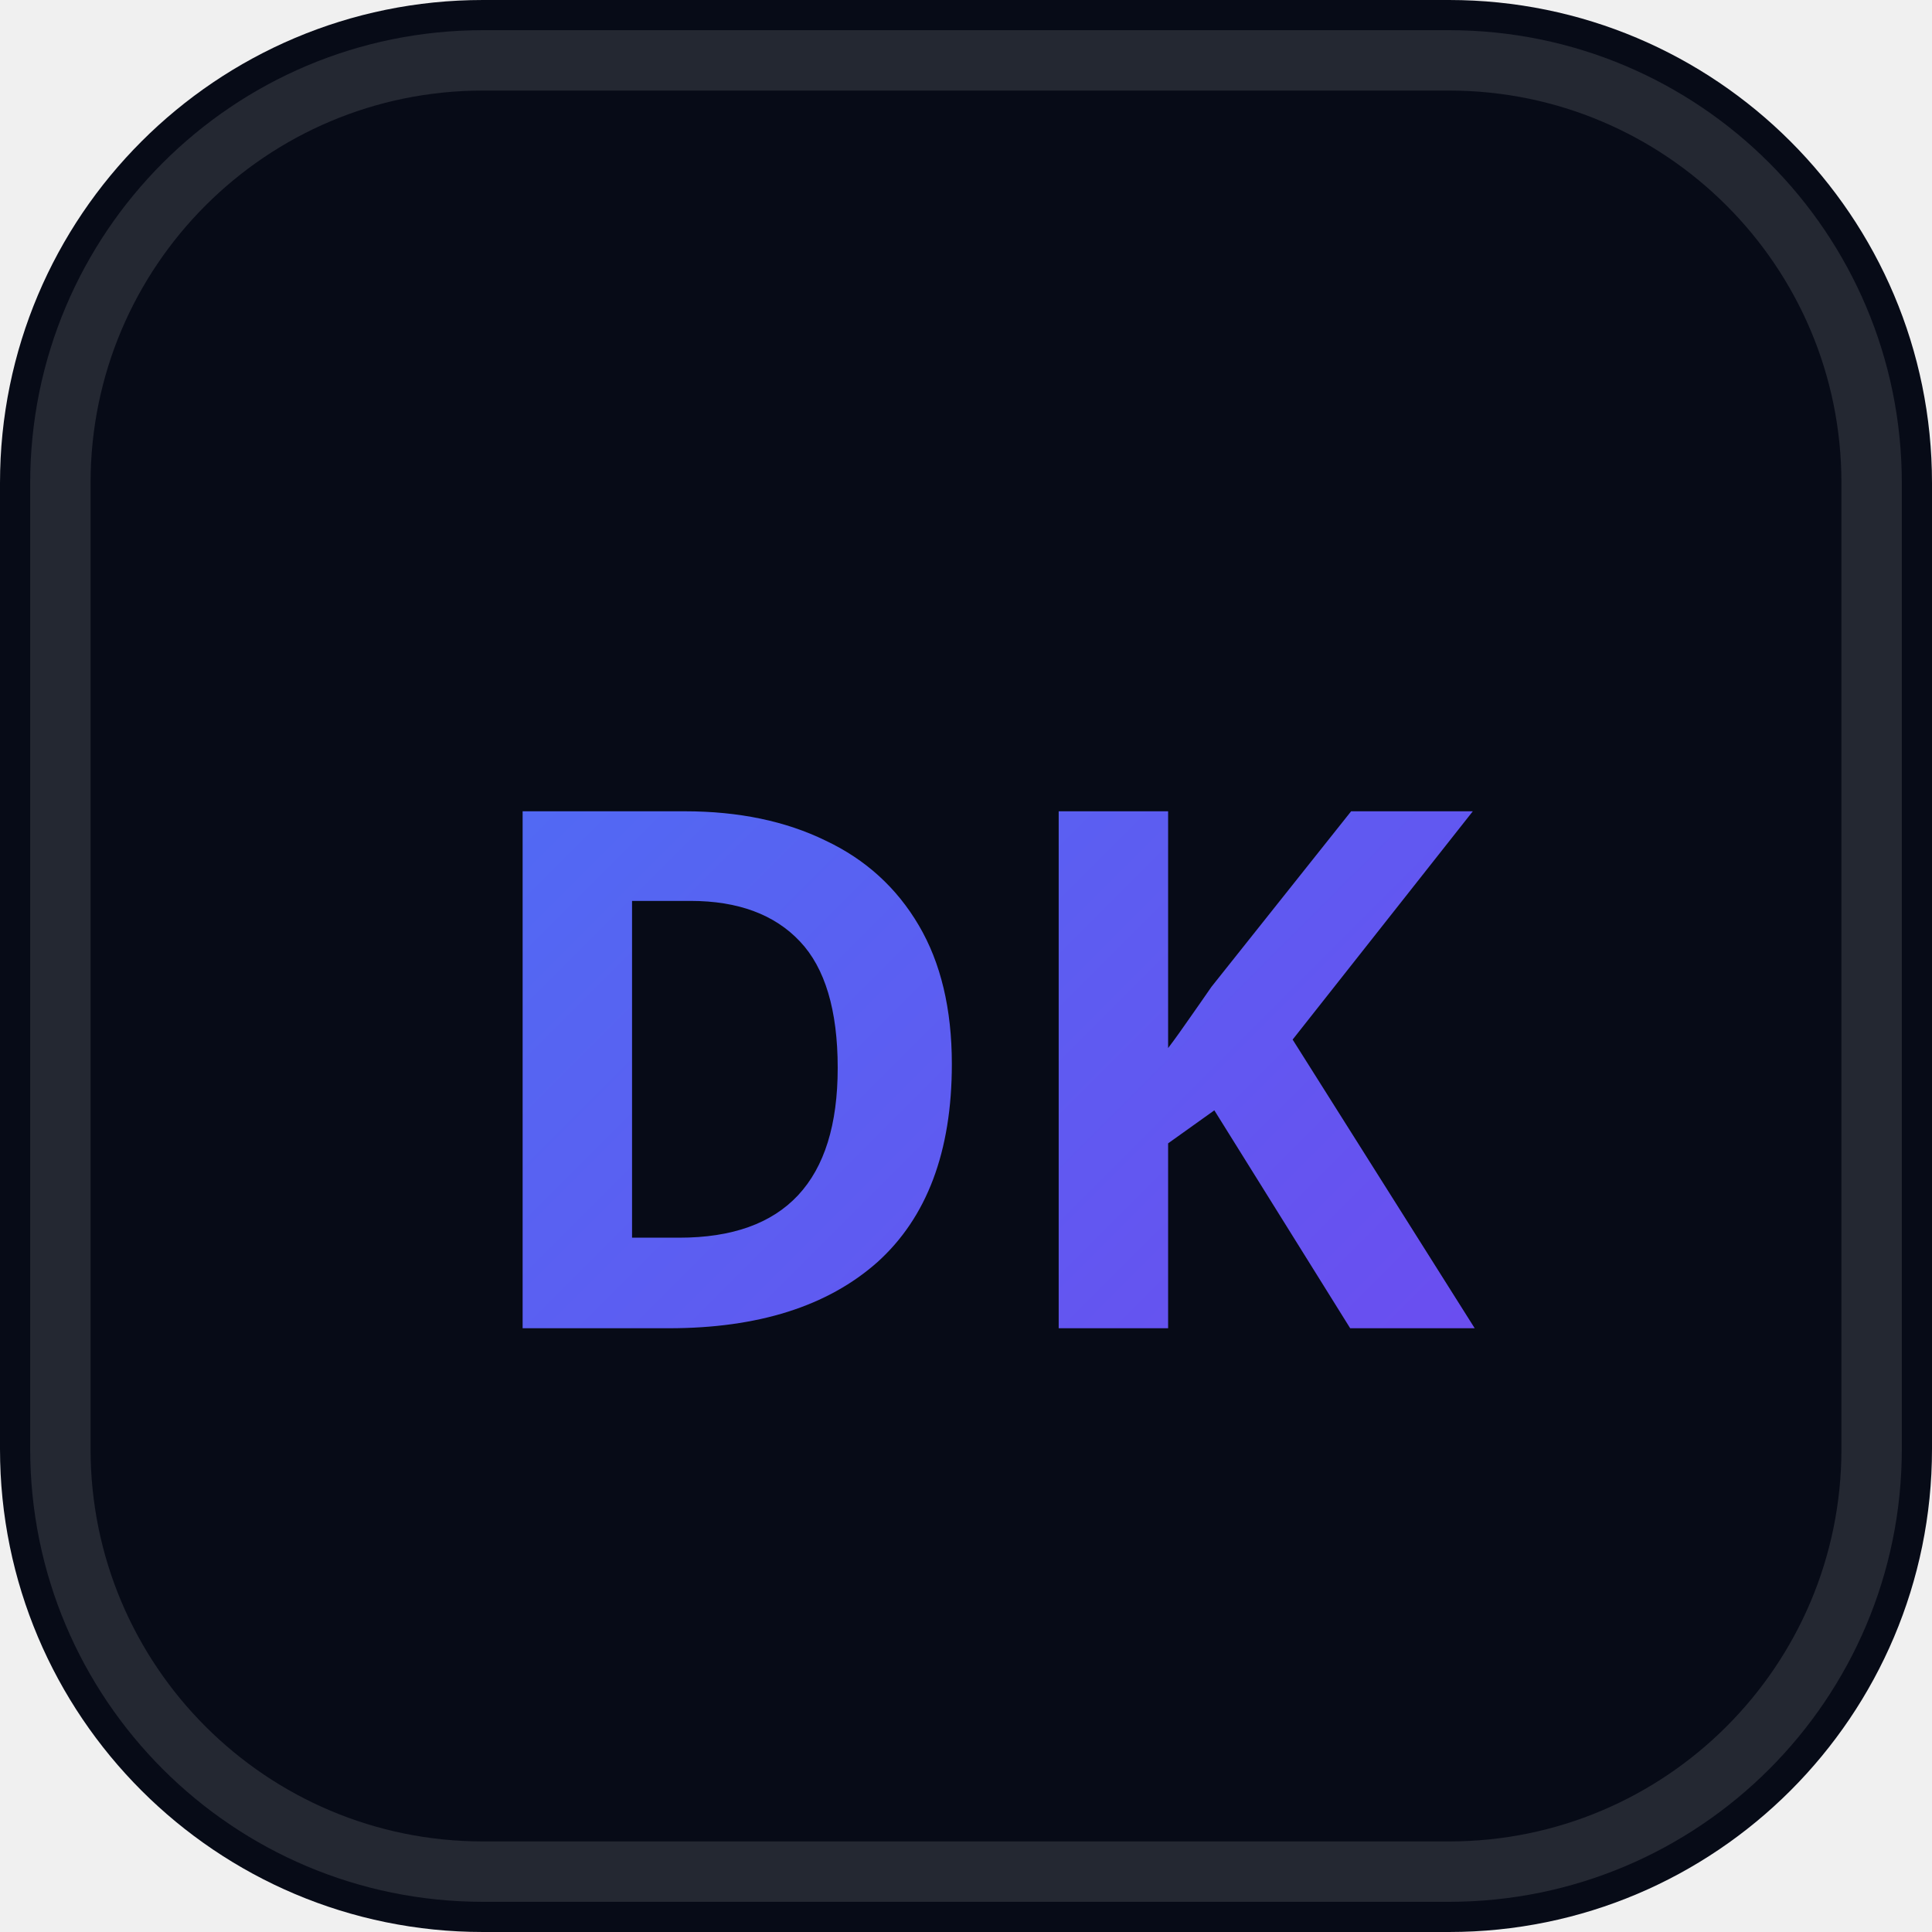
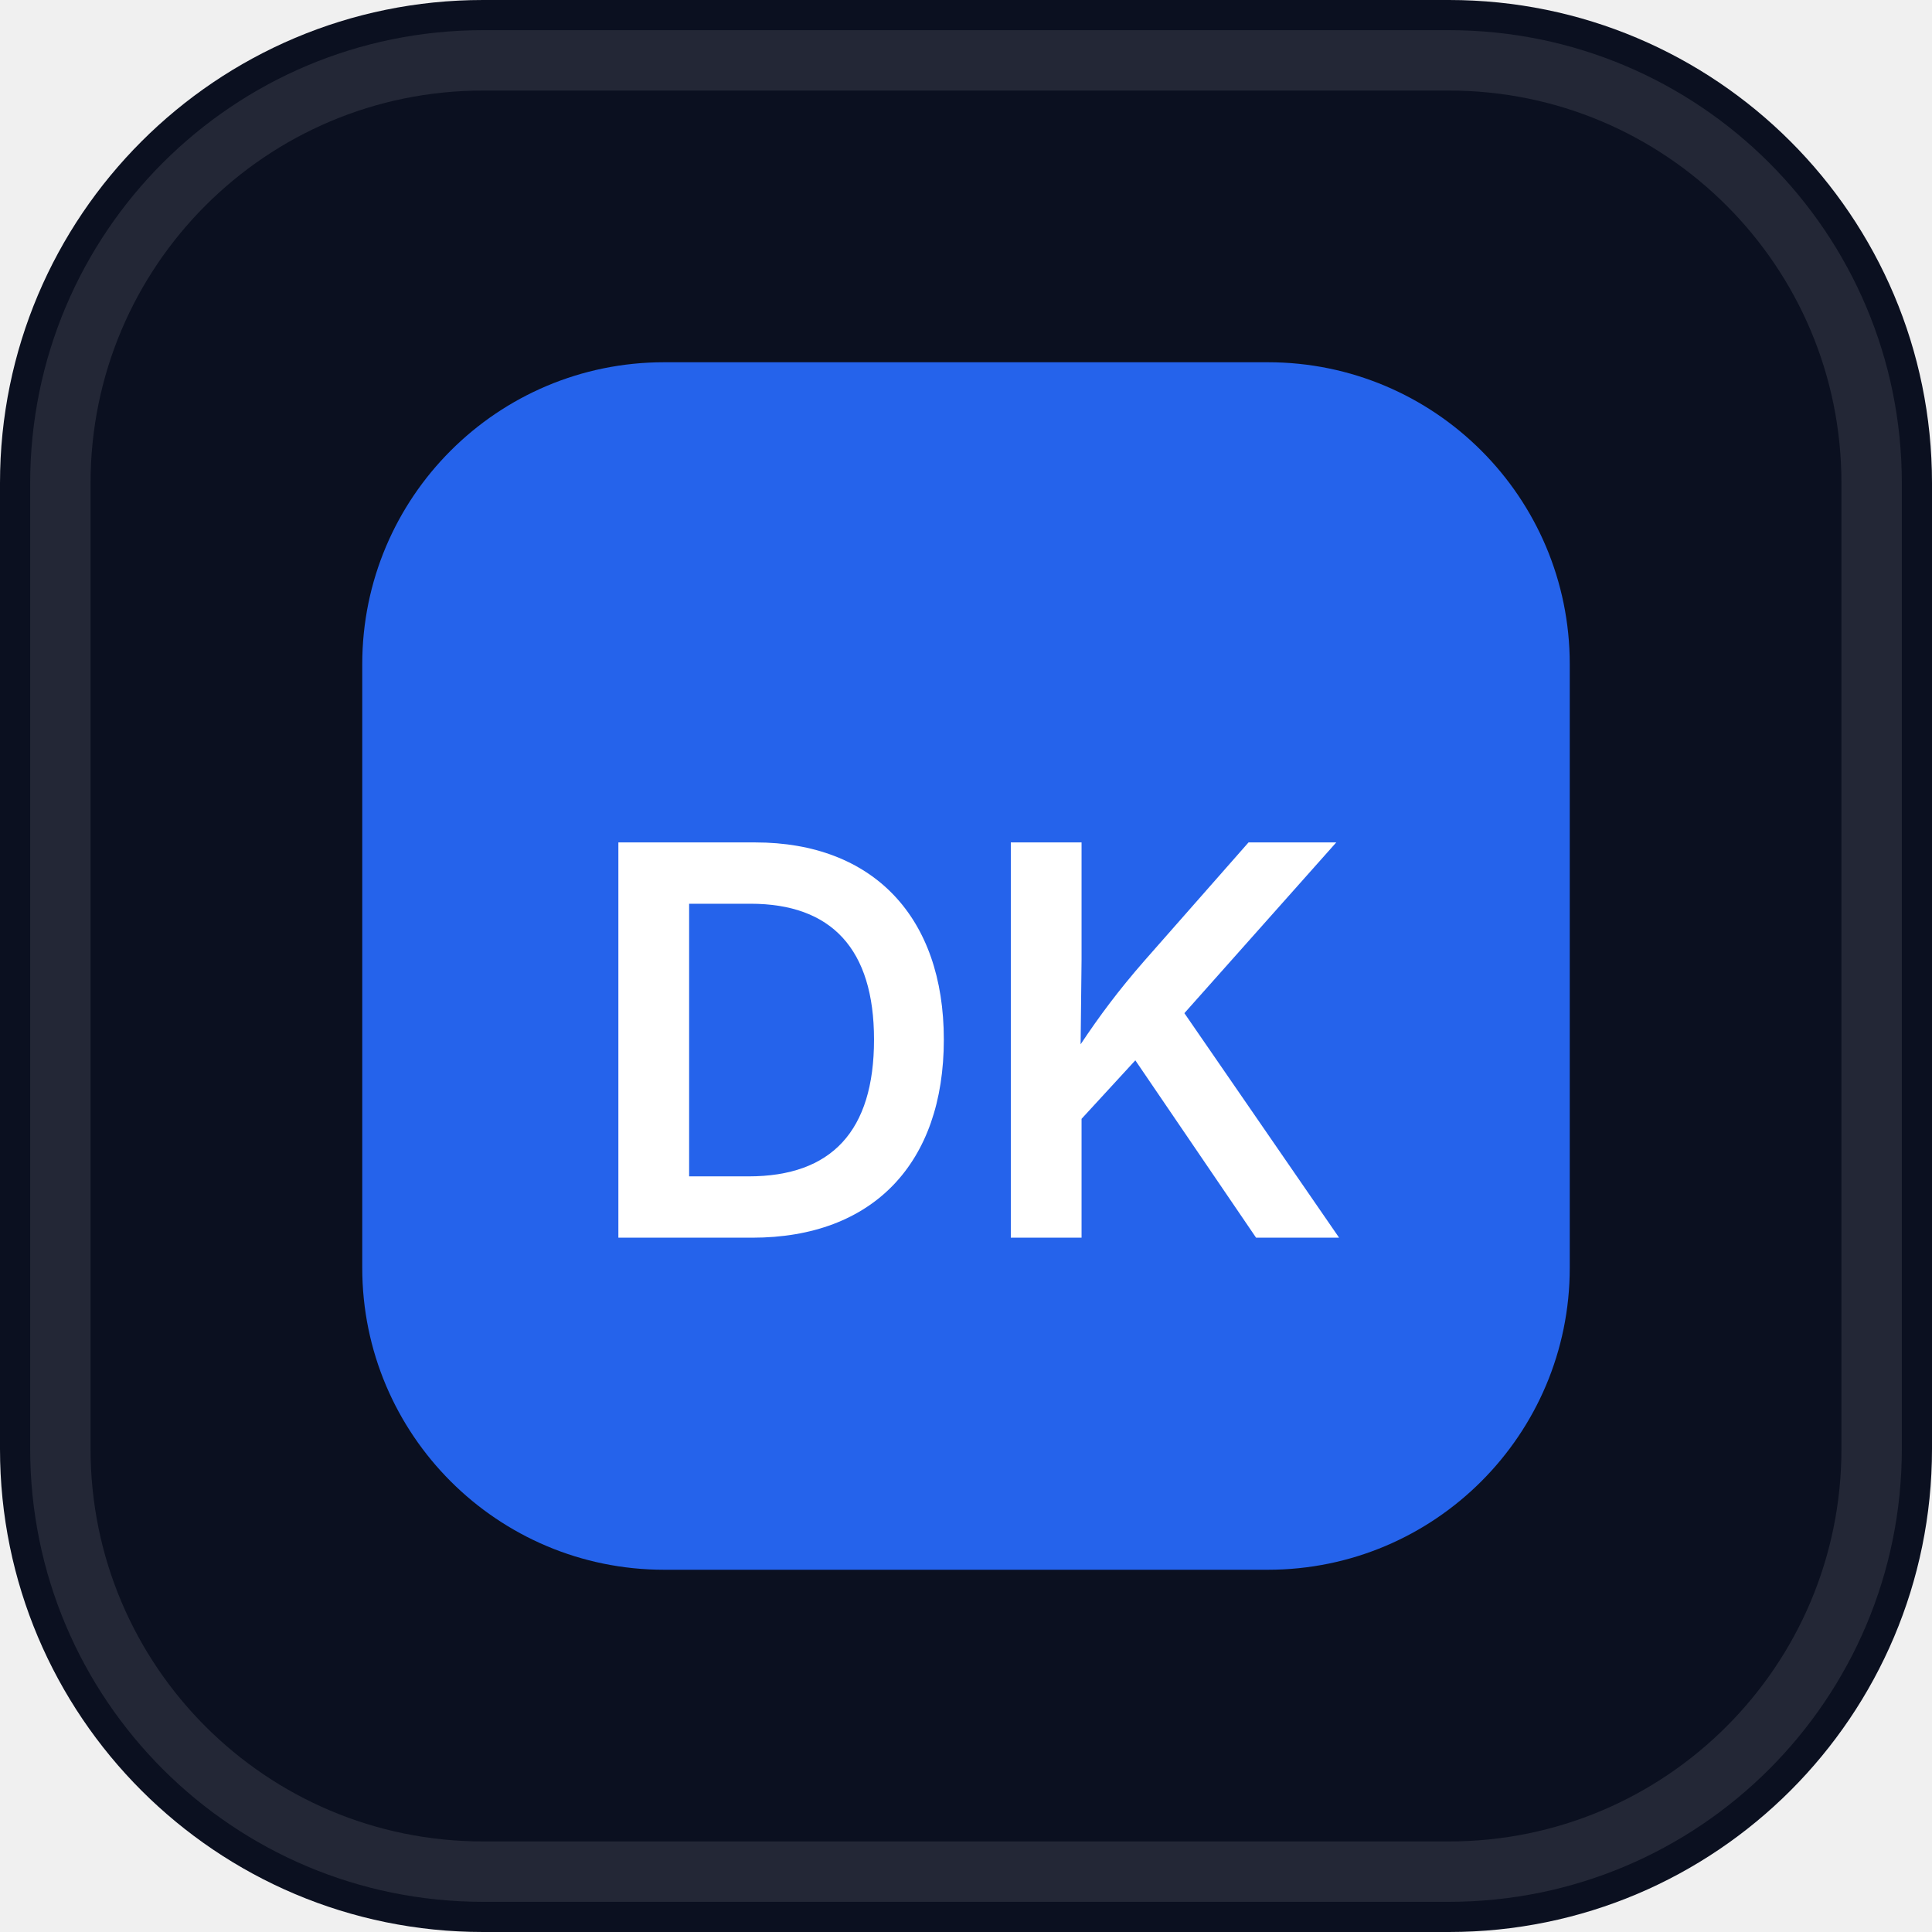
<svg xmlns="http://www.w3.org/2000/svg" viewBox="0 0 32 32" fill="none">
-   <rect width="32" height="32" rx="8" fill="#070B17" />
-   <rect x="1" y="1" width="30" height="30" rx="7" stroke="rgba(255,255,255,0.12)" stroke-width="1" />
-   <defs>
-     <linearGradient id="g" x1="0" y1="0" x2="32" y2="32" gradientUnits="userSpaceOnUse">
-       <stop stop-color="#3B82F6" />
-       <stop offset="1" stop-color="#7C3AED" />
-     </linearGradient>
-   </defs>
-   <text x="16" y="22" text-anchor="middle" font-family="system-ui,sans-serif" font-size="12" font-weight="700" fill="url(#g)">DK</text>
+   <rect width="32" height="32" rx="8" fill="#0B1020" />
+   <rect x="1" y="1" width="30" height="30" rx="7" stroke="rgba(255,255,255,0.1)" stroke-width="1" />
+   <rect x="6" y="6" width="20" height="20" rx="5" fill="#2563EB" />
+   <text x="16" y="20.5" text-anchor="middle" font-family="Inter,system-ui,sans-serif" font-size="9" font-weight="600" fill="#ffffff">DK</text>
</svg>
